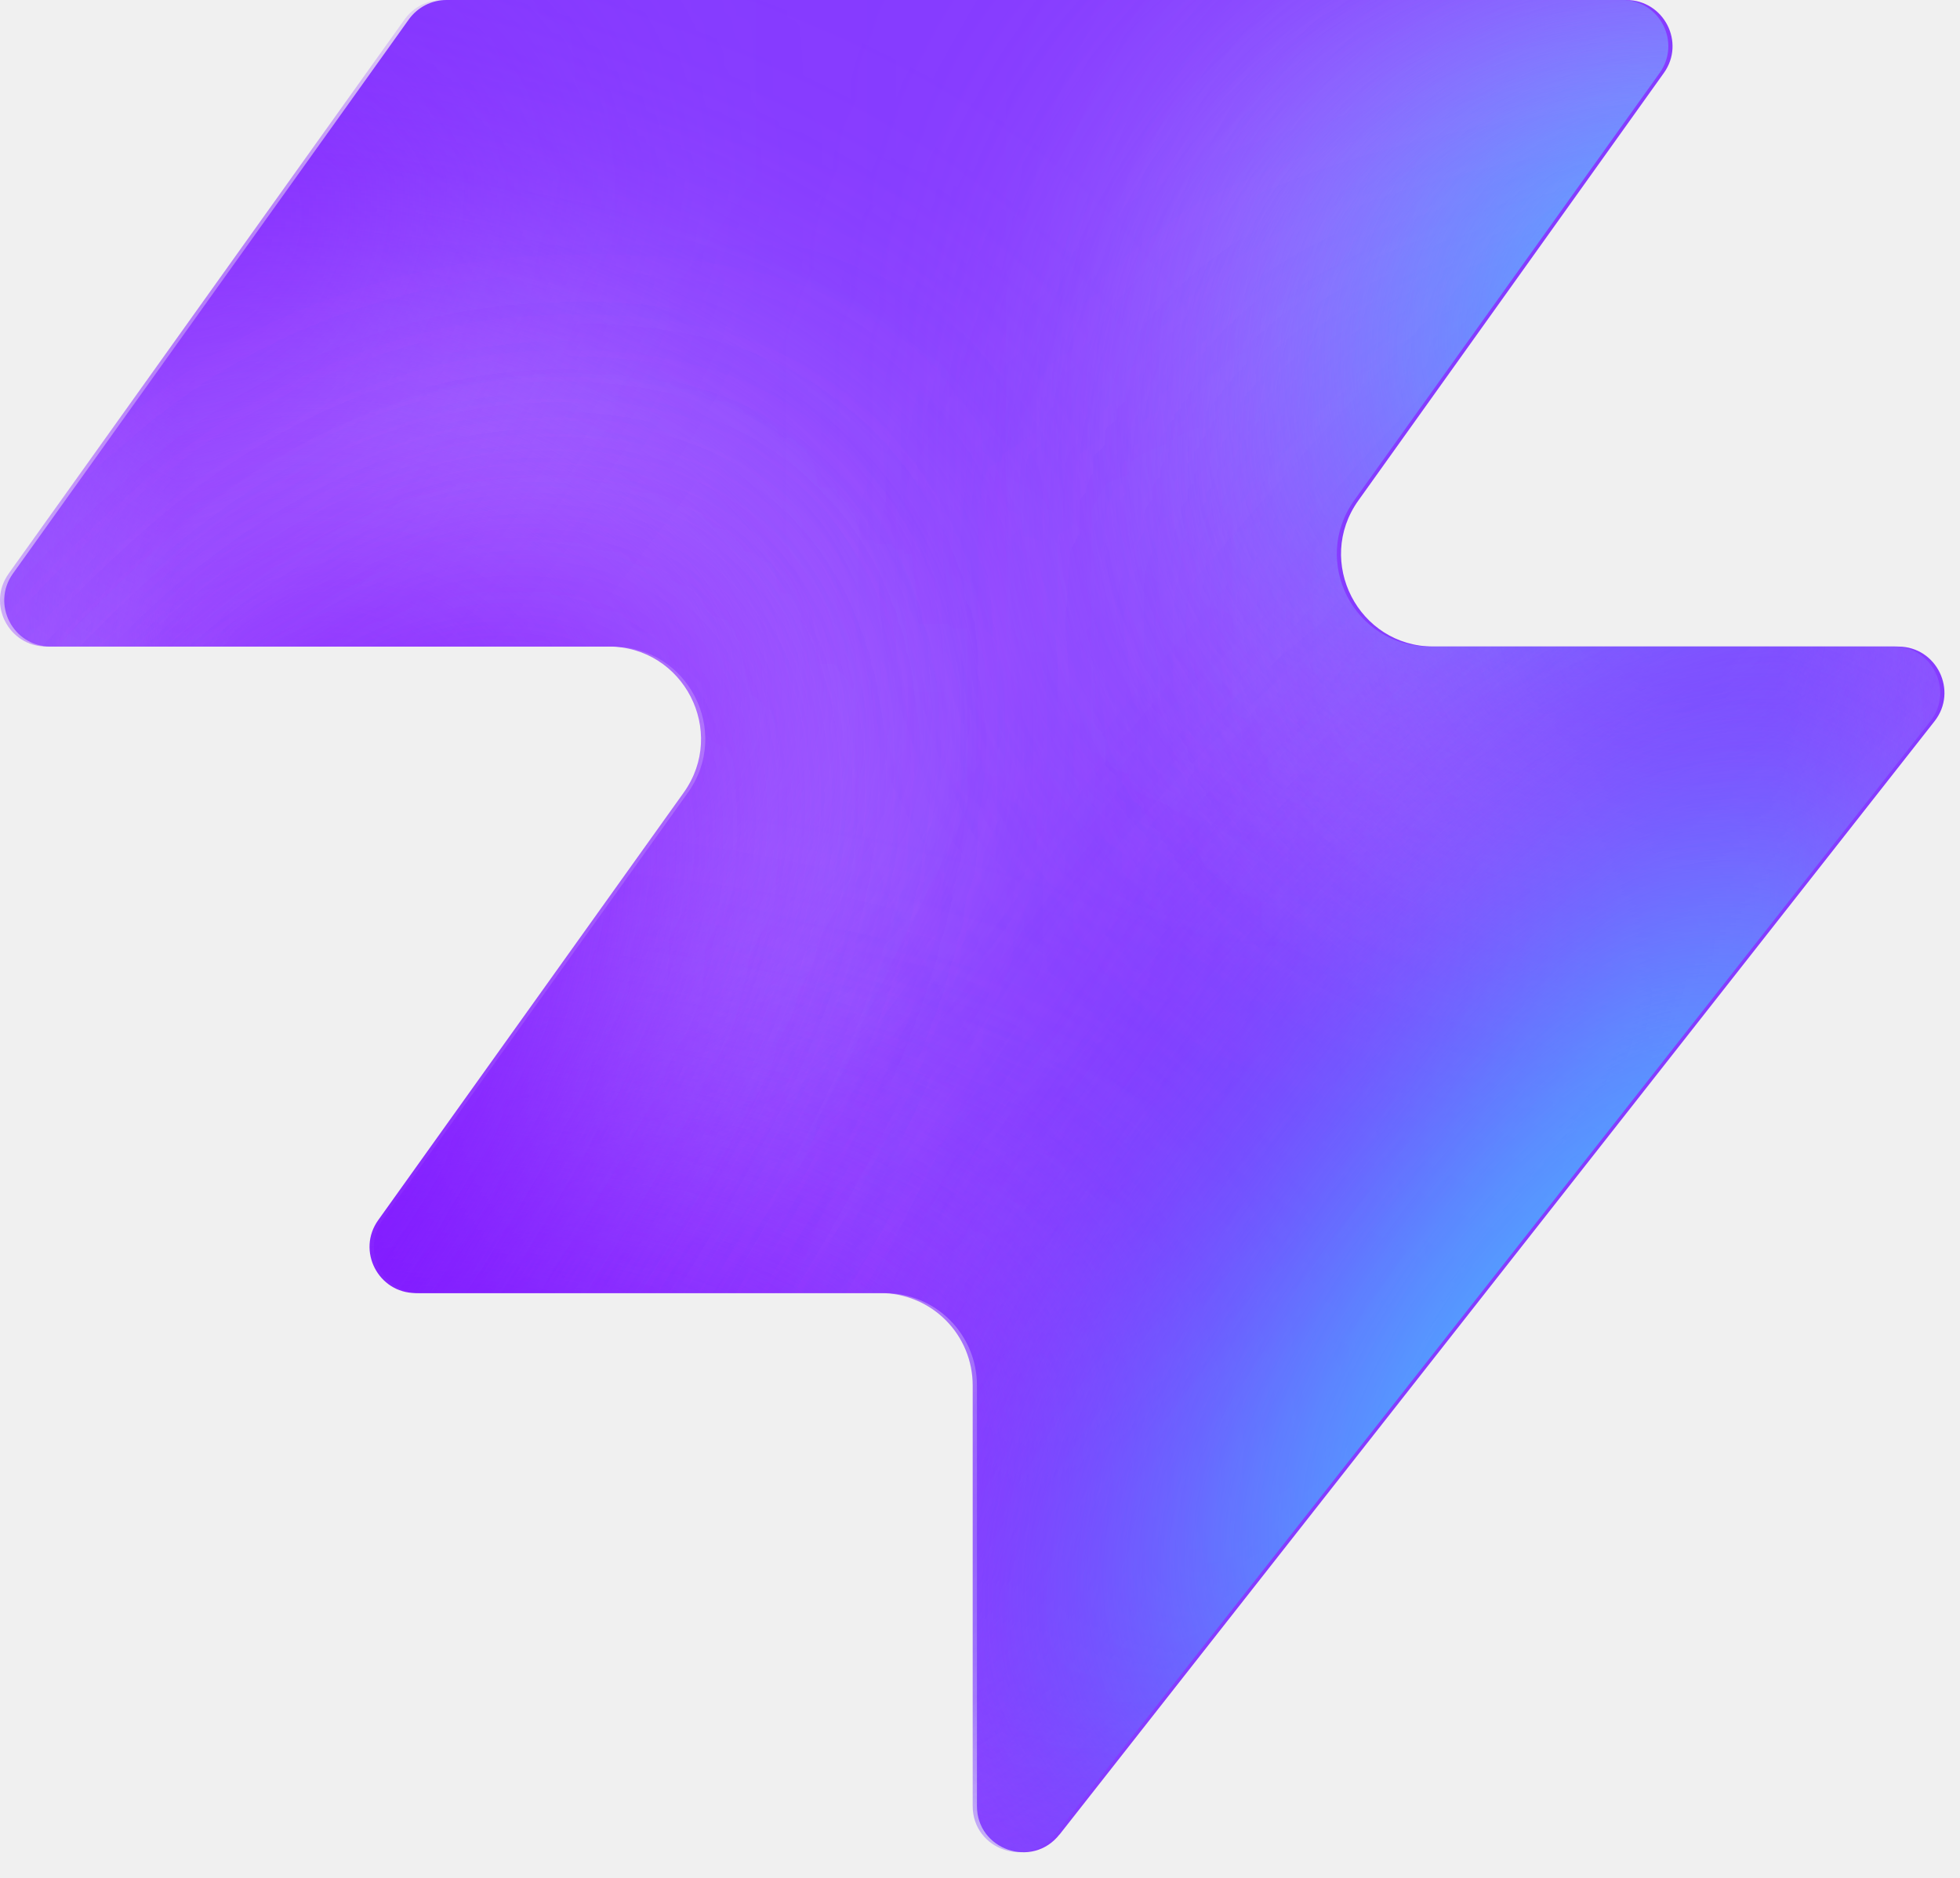
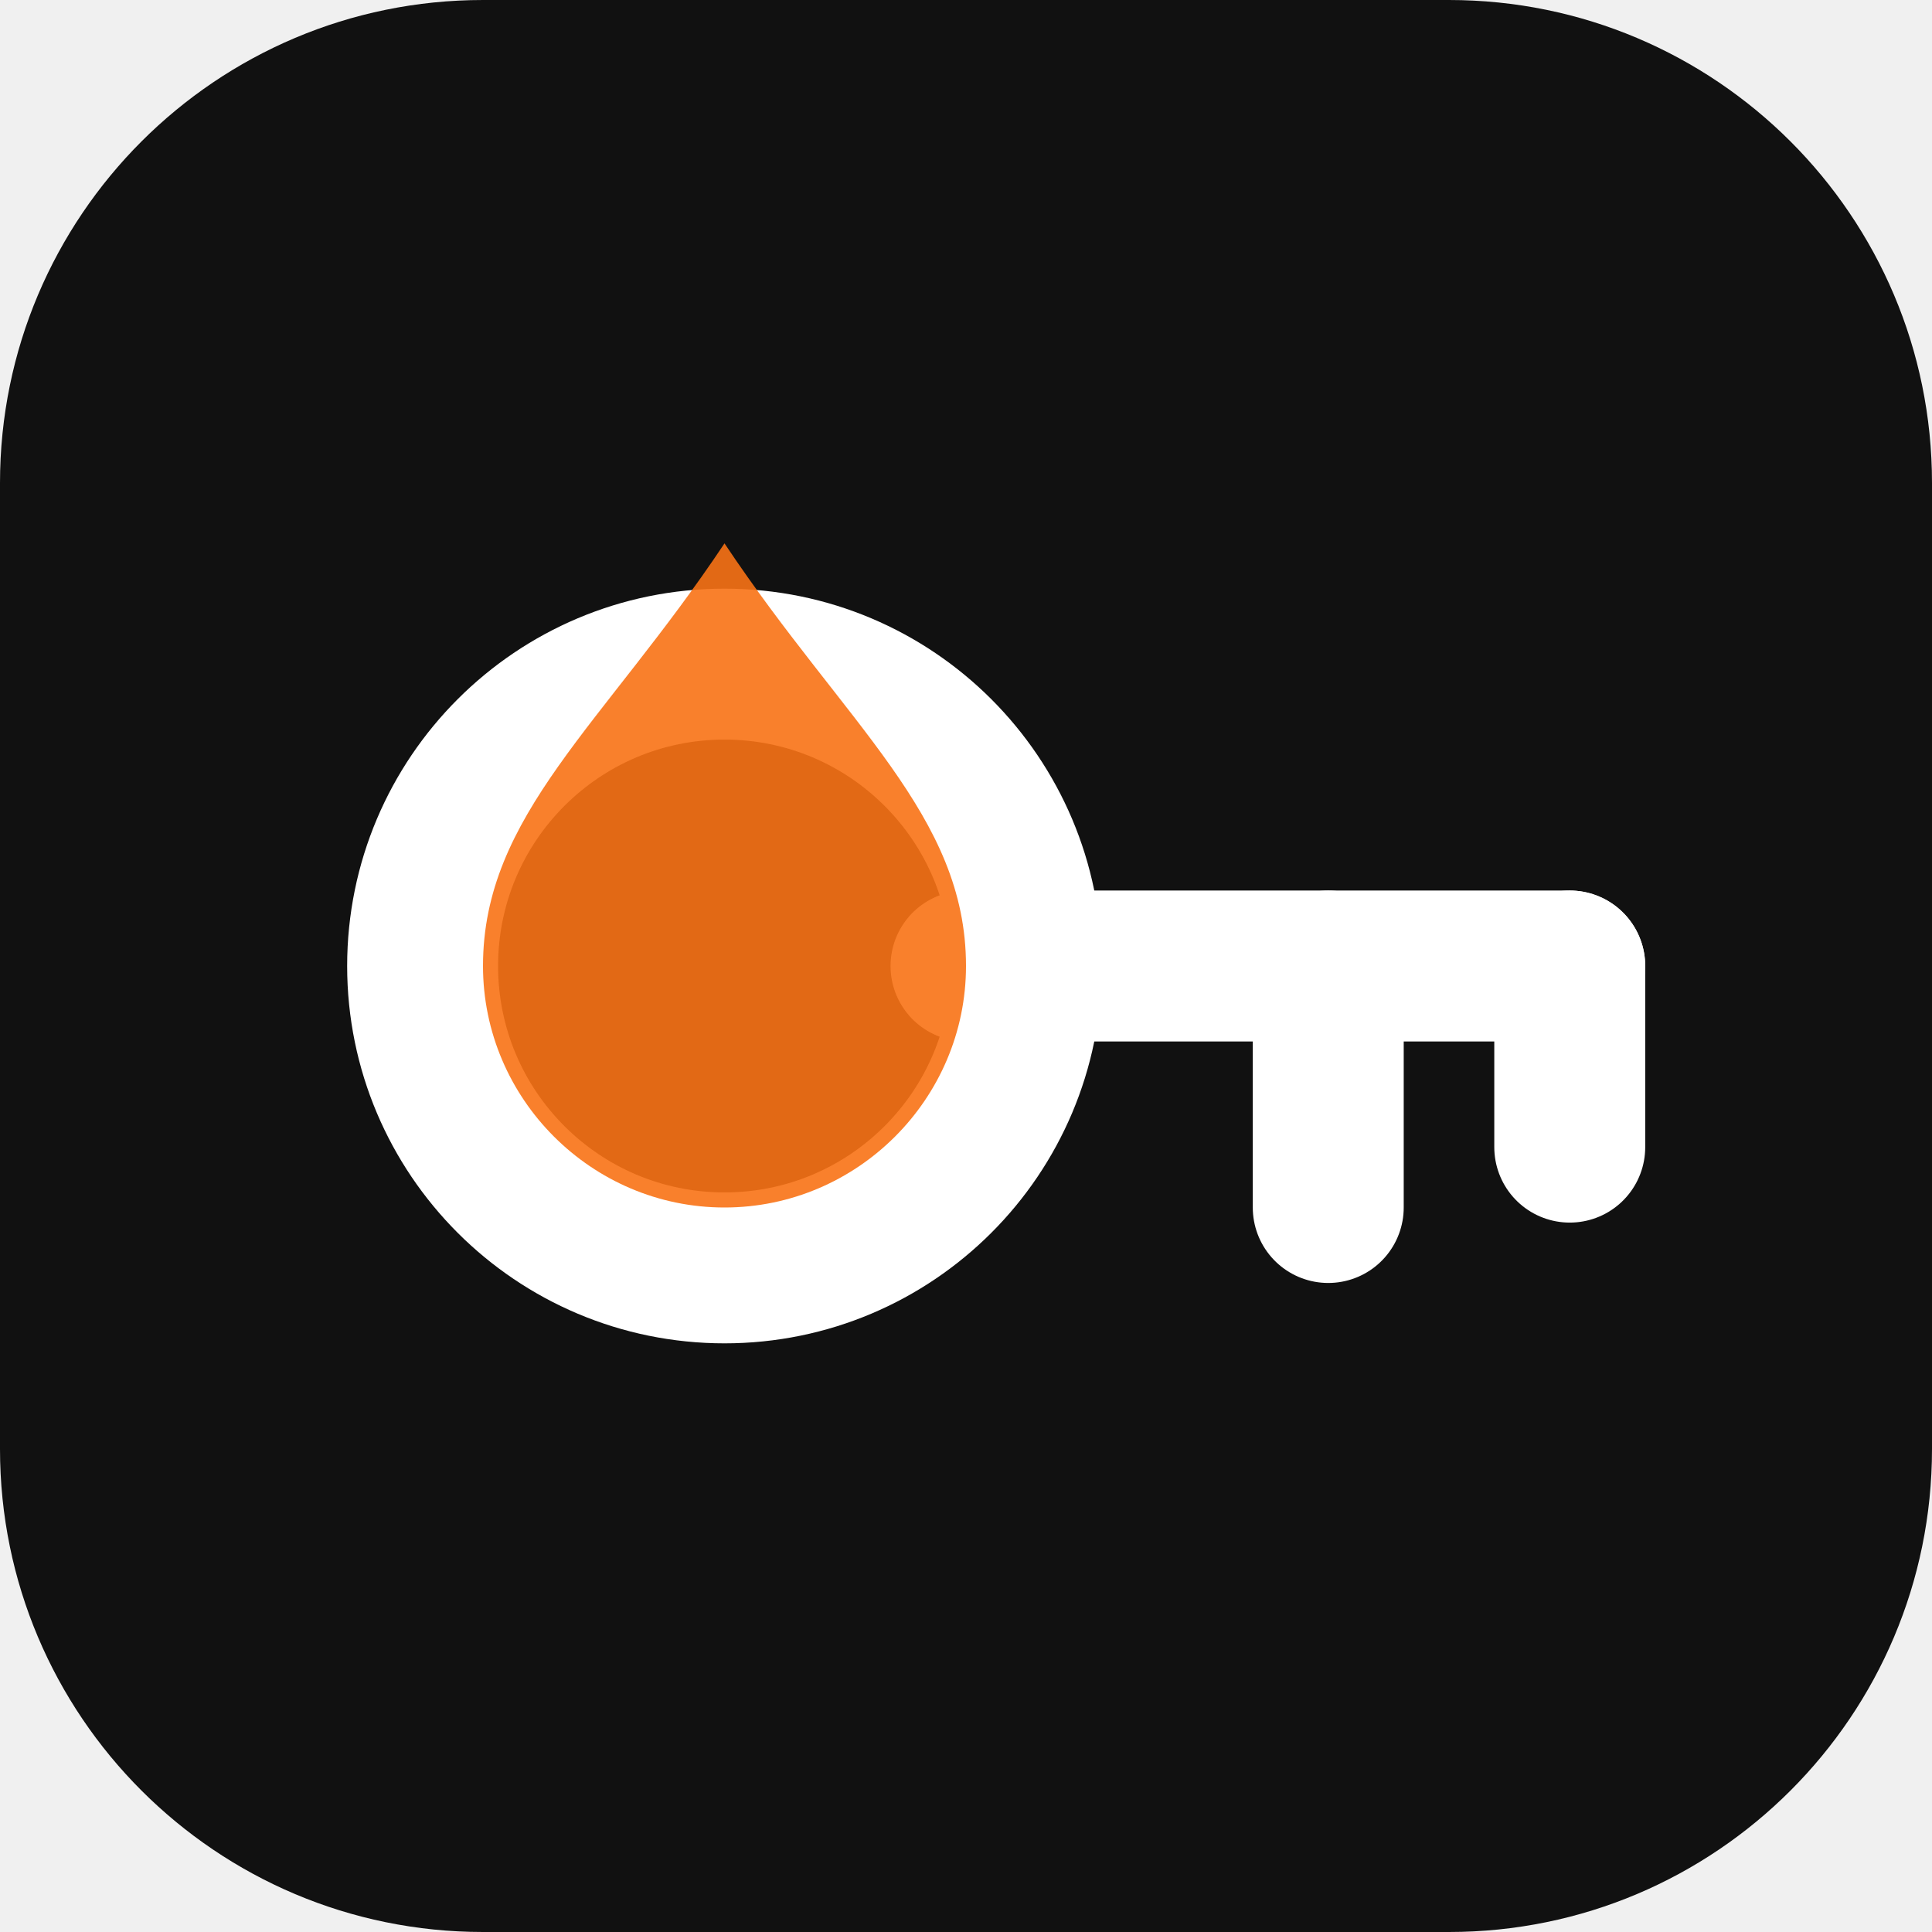
- <svg xmlns="http://www.w3.org/2000/svg" width="48" height="46" fill="none" viewBox="0 0 48 46">
-   <path fill="#863bff" d="M25.946 44.938c-.664.845-2.021.375-2.021-.698V33.937a2.26 2.26 0 0 0-2.262-2.262H10.287c-.92 0-1.456-1.04-.92-1.788l7.48-10.471c1.07-1.497 0-3.578-1.842-3.578H1.237c-.92 0-1.456-1.04-.92-1.788L10.013.474c.214-.297.556-.474.92-.474h28.894c.92 0 1.456 1.04.92 1.788l-7.48 10.471c-1.07 1.498 0 3.579 1.842 3.579h11.377c.943 0 1.473 1.088.89 1.83L25.947 44.94z" style="fill:#863bff;fill:color(display-p3 .525 .23 1);fill-opacity:1" />
-   <mask id="a" width="48" height="46" x="0" y="0" maskUnits="userSpaceOnUse" style="mask-type:alpha">
-     <path fill="#000" d="M25.842 44.938c-.664.844-2.021.375-2.021-.698V33.937a2.26 2.26 0 0 0-2.262-2.262H10.183c-.92 0-1.456-1.04-.92-1.788l7.48-10.471c1.07-1.498 0-3.579-1.842-3.579H1.133c-.92 0-1.456-1.04-.92-1.787L9.91.473c.214-.297.556-.474.92-.474h28.894c.92 0 1.456 1.04.92 1.788l-7.48 10.471c-1.07 1.498 0 3.578 1.842 3.578h11.377c.943 0 1.473 1.088.89 1.832L25.843 44.94z" style="fill:#000;fill-opacity:1" />
-   </mask>
-   <g mask="url(#a)">
-     <g filter="url(#b)">
-       <ellipse cx="5.508" cy="14.704" fill="#ede6ff" rx="5.508" ry="14.704" style="fill:#ede6ff;fill:color(display-p3 .927 .903 1);fill-opacity:1" transform="matrix(.00324 1 1 -.00324 -4.47 31.516)" />
-     </g>
-     <g filter="url(#c)">
-       <ellipse cx="10.399" cy="29.851" fill="#ede6ff" rx="10.399" ry="29.851" style="fill:#ede6ff;fill:color(display-p3 .927 .903 1);fill-opacity:1" transform="matrix(.00324 1 1 -.00324 -39.328 7.883)" />
-     </g>
-     <g filter="url(#d)">
-       <ellipse cx="5.508" cy="30.487" fill="#7e14ff" rx="5.508" ry="30.487" style="fill:#7e14ff;fill:color(display-p3 .492 .077 1);fill-opacity:1" transform="rotate(89.814 -25.913 -14.639)scale(1 -1)" />
-     </g>
-     <g filter="url(#e)">
-       <ellipse cx="5.508" cy="30.599" fill="#7e14ff" rx="5.508" ry="30.599" style="fill:#7e14ff;fill:color(display-p3 .492 .077 1);fill-opacity:1" transform="rotate(89.814 -32.644 -3.334)scale(1 -1)" />
-     </g>
-     <g filter="url(#f)">
-       <ellipse cx="5.508" cy="30.599" fill="#7e14ff" rx="5.508" ry="30.599" style="fill:#7e14ff;fill:color(display-p3 .492 .077 1);fill-opacity:1" transform="matrix(.00324 1 1 -.00324 -34.34 30.47)" />
-     </g>
-     <g filter="url(#g)">
-       <ellipse cx="14.072" cy="22.078" fill="#ede6ff" rx="14.072" ry="22.078" style="fill:#ede6ff;fill:color(display-p3 .927 .903 1);fill-opacity:1" transform="rotate(93.35 24.506 48.493)scale(-1 1)" />
-     </g>
-     <g filter="url(#h)">
-       <ellipse cx="3.47" cy="21.501" fill="#7e14ff" rx="3.47" ry="21.501" style="fill:#7e14ff;fill:color(display-p3 .492 .077 1);fill-opacity:1" transform="rotate(89.009 28.708 47.59)scale(-1 1)" />
-     </g>
-     <g filter="url(#i)">
-       <ellipse cx="3.47" cy="21.501" fill="#7e14ff" rx="3.47" ry="21.501" style="fill:#7e14ff;fill:color(display-p3 .492 .077 1);fill-opacity:1" transform="rotate(89.009 28.708 47.59)scale(-1 1)" />
-     </g>
-     <g filter="url(#j)">
-       <ellipse cx=".387" cy="8.972" fill="#7e14ff" rx="4.407" ry="29.108" style="fill:#7e14ff;fill:color(display-p3 .492 .077 1);fill-opacity:1" transform="rotate(39.51 .387 8.972)" />
-     </g>
-     <g filter="url(#k)">
-       <ellipse cx="47.523" cy="-6.092" fill="#7e14ff" rx="4.407" ry="29.108" style="fill:#7e14ff;fill:color(display-p3 .492 .077 1);fill-opacity:1" transform="rotate(37.892 47.523 -6.092)" />
-     </g>
-     <g filter="url(#l)">
-       <ellipse cx="41.412" cy="6.333" fill="#47bfff" rx="5.971" ry="9.665" style="fill:#47bfff;fill:color(display-p3 .28 .748 1);fill-opacity:1" transform="rotate(37.892 41.412 6.333)" />
-     </g>
-     <g filter="url(#m)">
-       <ellipse cx="-1.879" cy="38.332" fill="#7e14ff" rx="4.407" ry="29.108" style="fill:#7e14ff;fill:color(display-p3 .492 .077 1);fill-opacity:1" transform="rotate(37.892 -1.88 38.332)" />
-     </g>
-     <g filter="url(#n)">
-       <ellipse cx="-1.879" cy="38.332" fill="#7e14ff" rx="4.407" ry="29.108" style="fill:#7e14ff;fill:color(display-p3 .492 .077 1);fill-opacity:1" transform="rotate(37.892 -1.88 38.332)" />
-     </g>
-     <g filter="url(#o)">
-       <ellipse cx="35.651" cy="29.907" fill="#7e14ff" rx="4.407" ry="29.108" style="fill:#7e14ff;fill:color(display-p3 .492 .077 1);fill-opacity:1" transform="rotate(37.892 35.651 29.907)" />
-     </g>
-     <g filter="url(#p)">
-       <ellipse cx="38.418" cy="32.4" fill="#47bfff" rx="5.971" ry="15.297" style="fill:#47bfff;fill:color(display-p3 .28 .748 1);fill-opacity:1" transform="rotate(37.892 38.418 32.4)" />
-     </g>
-   </g>
-   <defs>
-     <filter id="b" width="60.045" height="41.654" x="-19.77" y="16.149" color-interpolation-filters="sRGB" filterUnits="userSpaceOnUse">
-       <feFlood flood-opacity="0" result="BackgroundImageFix" />
-       <feBlend in="SourceGraphic" in2="BackgroundImageFix" result="shape" />
-       <feGaussianBlur result="effect1_foregroundBlur_2002_17158" stdDeviation="7.659" />
-     </filter>
-     <filter id="c" width="90.34" height="51.437" x="-54.613" y="-7.533" color-interpolation-filters="sRGB" filterUnits="userSpaceOnUse">
-       <feFlood flood-opacity="0" result="BackgroundImageFix" />
-       <feBlend in="SourceGraphic" in2="BackgroundImageFix" result="shape" />
-       <feGaussianBlur result="effect1_foregroundBlur_2002_17158" stdDeviation="7.659" />
-     </filter>
-     <filter id="d" width="79.355" height="29.4" x="-49.64" y="2.03" color-interpolation-filters="sRGB" filterUnits="userSpaceOnUse">
-       <feFlood flood-opacity="0" result="BackgroundImageFix" />
-       <feBlend in="SourceGraphic" in2="BackgroundImageFix" result="shape" />
-       <feGaussianBlur result="effect1_foregroundBlur_2002_17158" stdDeviation="4.596" />
-     </filter>
-     <filter id="e" width="79.579" height="29.4" x="-45.045" y="20.029" color-interpolation-filters="sRGB" filterUnits="userSpaceOnUse">
-       <feFlood flood-opacity="0" result="BackgroundImageFix" />
-       <feBlend in="SourceGraphic" in2="BackgroundImageFix" result="shape" />
-       <feGaussianBlur result="effect1_foregroundBlur_2002_17158" stdDeviation="4.596" />
-     </filter>
-     <filter id="f" width="79.579" height="29.4" x="-43.513" y="21.178" color-interpolation-filters="sRGB" filterUnits="userSpaceOnUse">
-       <feFlood flood-opacity="0" result="BackgroundImageFix" />
-       <feBlend in="SourceGraphic" in2="BackgroundImageFix" result="shape" />
-       <feGaussianBlur result="effect1_foregroundBlur_2002_17158" stdDeviation="4.596" />
-     </filter>
-     <filter id="g" width="74.749" height="58.852" x="15.756" y="-17.901" color-interpolation-filters="sRGB" filterUnits="userSpaceOnUse">
-       <feFlood flood-opacity="0" result="BackgroundImageFix" />
-       <feBlend in="SourceGraphic" in2="BackgroundImageFix" result="shape" />
-       <feGaussianBlur result="effect1_foregroundBlur_2002_17158" stdDeviation="7.659" />
-     </filter>
-     <filter id="h" width="61.377" height="25.362" x="23.548" y="2.284" color-interpolation-filters="sRGB" filterUnits="userSpaceOnUse">
-       <feFlood flood-opacity="0" result="BackgroundImageFix" />
-       <feBlend in="SourceGraphic" in2="BackgroundImageFix" result="shape" />
-       <feGaussianBlur result="effect1_foregroundBlur_2002_17158" stdDeviation="4.596" />
-     </filter>
-     <filter id="i" width="61.377" height="25.362" x="23.548" y="2.284" color-interpolation-filters="sRGB" filterUnits="userSpaceOnUse">
-       <feFlood flood-opacity="0" result="BackgroundImageFix" />
-       <feBlend in="SourceGraphic" in2="BackgroundImageFix" result="shape" />
-       <feGaussianBlur result="effect1_foregroundBlur_2002_17158" stdDeviation="4.596" />
-     </filter>
-     <filter id="j" width="56.045" height="63.649" x="-27.636" y="-22.853" color-interpolation-filters="sRGB" filterUnits="userSpaceOnUse">
-       <feFlood flood-opacity="0" result="BackgroundImageFix" />
-       <feBlend in="SourceGraphic" in2="BackgroundImageFix" result="shape" />
-       <feGaussianBlur result="effect1_foregroundBlur_2002_17158" stdDeviation="4.596" />
-     </filter>
-     <filter id="k" width="54.814" height="64.646" x="20.116" y="-38.415" color-interpolation-filters="sRGB" filterUnits="userSpaceOnUse">
-       <feFlood flood-opacity="0" result="BackgroundImageFix" />
-       <feBlend in="SourceGraphic" in2="BackgroundImageFix" result="shape" />
-       <feGaussianBlur result="effect1_foregroundBlur_2002_17158" stdDeviation="4.596" />
-     </filter>
-     <filter id="l" width="33.541" height="35.313" x="24.641" y="-11.323" color-interpolation-filters="sRGB" filterUnits="userSpaceOnUse">
-       <feFlood flood-opacity="0" result="BackgroundImageFix" />
-       <feBlend in="SourceGraphic" in2="BackgroundImageFix" result="shape" />
-       <feGaussianBlur result="effect1_foregroundBlur_2002_17158" stdDeviation="4.596" />
-     </filter>
-     <filter id="m" width="54.814" height="64.646" x="-29.286" y="6.009" color-interpolation-filters="sRGB" filterUnits="userSpaceOnUse">
-       <feFlood flood-opacity="0" result="BackgroundImageFix" />
-       <feBlend in="SourceGraphic" in2="BackgroundImageFix" result="shape" />
-       <feGaussianBlur result="effect1_foregroundBlur_2002_17158" stdDeviation="4.596" />
-     </filter>
-     <filter id="n" width="54.814" height="64.646" x="-29.286" y="6.009" color-interpolation-filters="sRGB" filterUnits="userSpaceOnUse">
-       <feFlood flood-opacity="0" result="BackgroundImageFix" />
-       <feBlend in="SourceGraphic" in2="BackgroundImageFix" result="shape" />
-       <feGaussianBlur result="effect1_foregroundBlur_2002_17158" stdDeviation="4.596" />
-     </filter>
-     <filter id="o" width="54.814" height="64.646" x="8.244" y="-2.416" color-interpolation-filters="sRGB" filterUnits="userSpaceOnUse">
-       <feFlood flood-opacity="0" result="BackgroundImageFix" />
-       <feBlend in="SourceGraphic" in2="BackgroundImageFix" result="shape" />
-       <feGaussianBlur result="effect1_foregroundBlur_2002_17158" stdDeviation="4.596" />
-     </filter>
-     <filter id="p" width="39.409" height="43.623" x="18.713" y="10.588" color-interpolation-filters="sRGB" filterUnits="userSpaceOnUse">
-       <feFlood flood-opacity="0" result="BackgroundImageFix" />
-       <feBlend in="SourceGraphic" in2="BackgroundImageFix" result="shape" />
-       <feGaussianBlur result="effect1_foregroundBlur_2002_17158" stdDeviation="4.596" />
-     </filter>
-   </defs>
+ <svg xmlns="http://www.w3.org/2000/svg" viewBox="0 0 64 64" fill="none">
+   <rect width="64" height="64" rx="16" fill="#111111" />
+   <circle cx="24" cy="32" r="10" stroke="#ffffff" stroke-width="5" />
+   <path d="M32 32H52" stroke="#ffffff" stroke-width="5" stroke-linecap="round" />
+   <path d="M44 32V40" stroke="#ffffff" stroke-width="5" stroke-linecap="round" />
+   <path d="M52 32V38" stroke="#ffffff" stroke-width="5" stroke-linecap="round" />
+   <path d="M24 18C20 24 16 27 16 32C16 36.4 19.6 40 24 40C28.4 40 32 36.4 32 32C32 27 28 24 24 18Z" fill="#f97316" fill-opacity="0.9" />
</svg>
